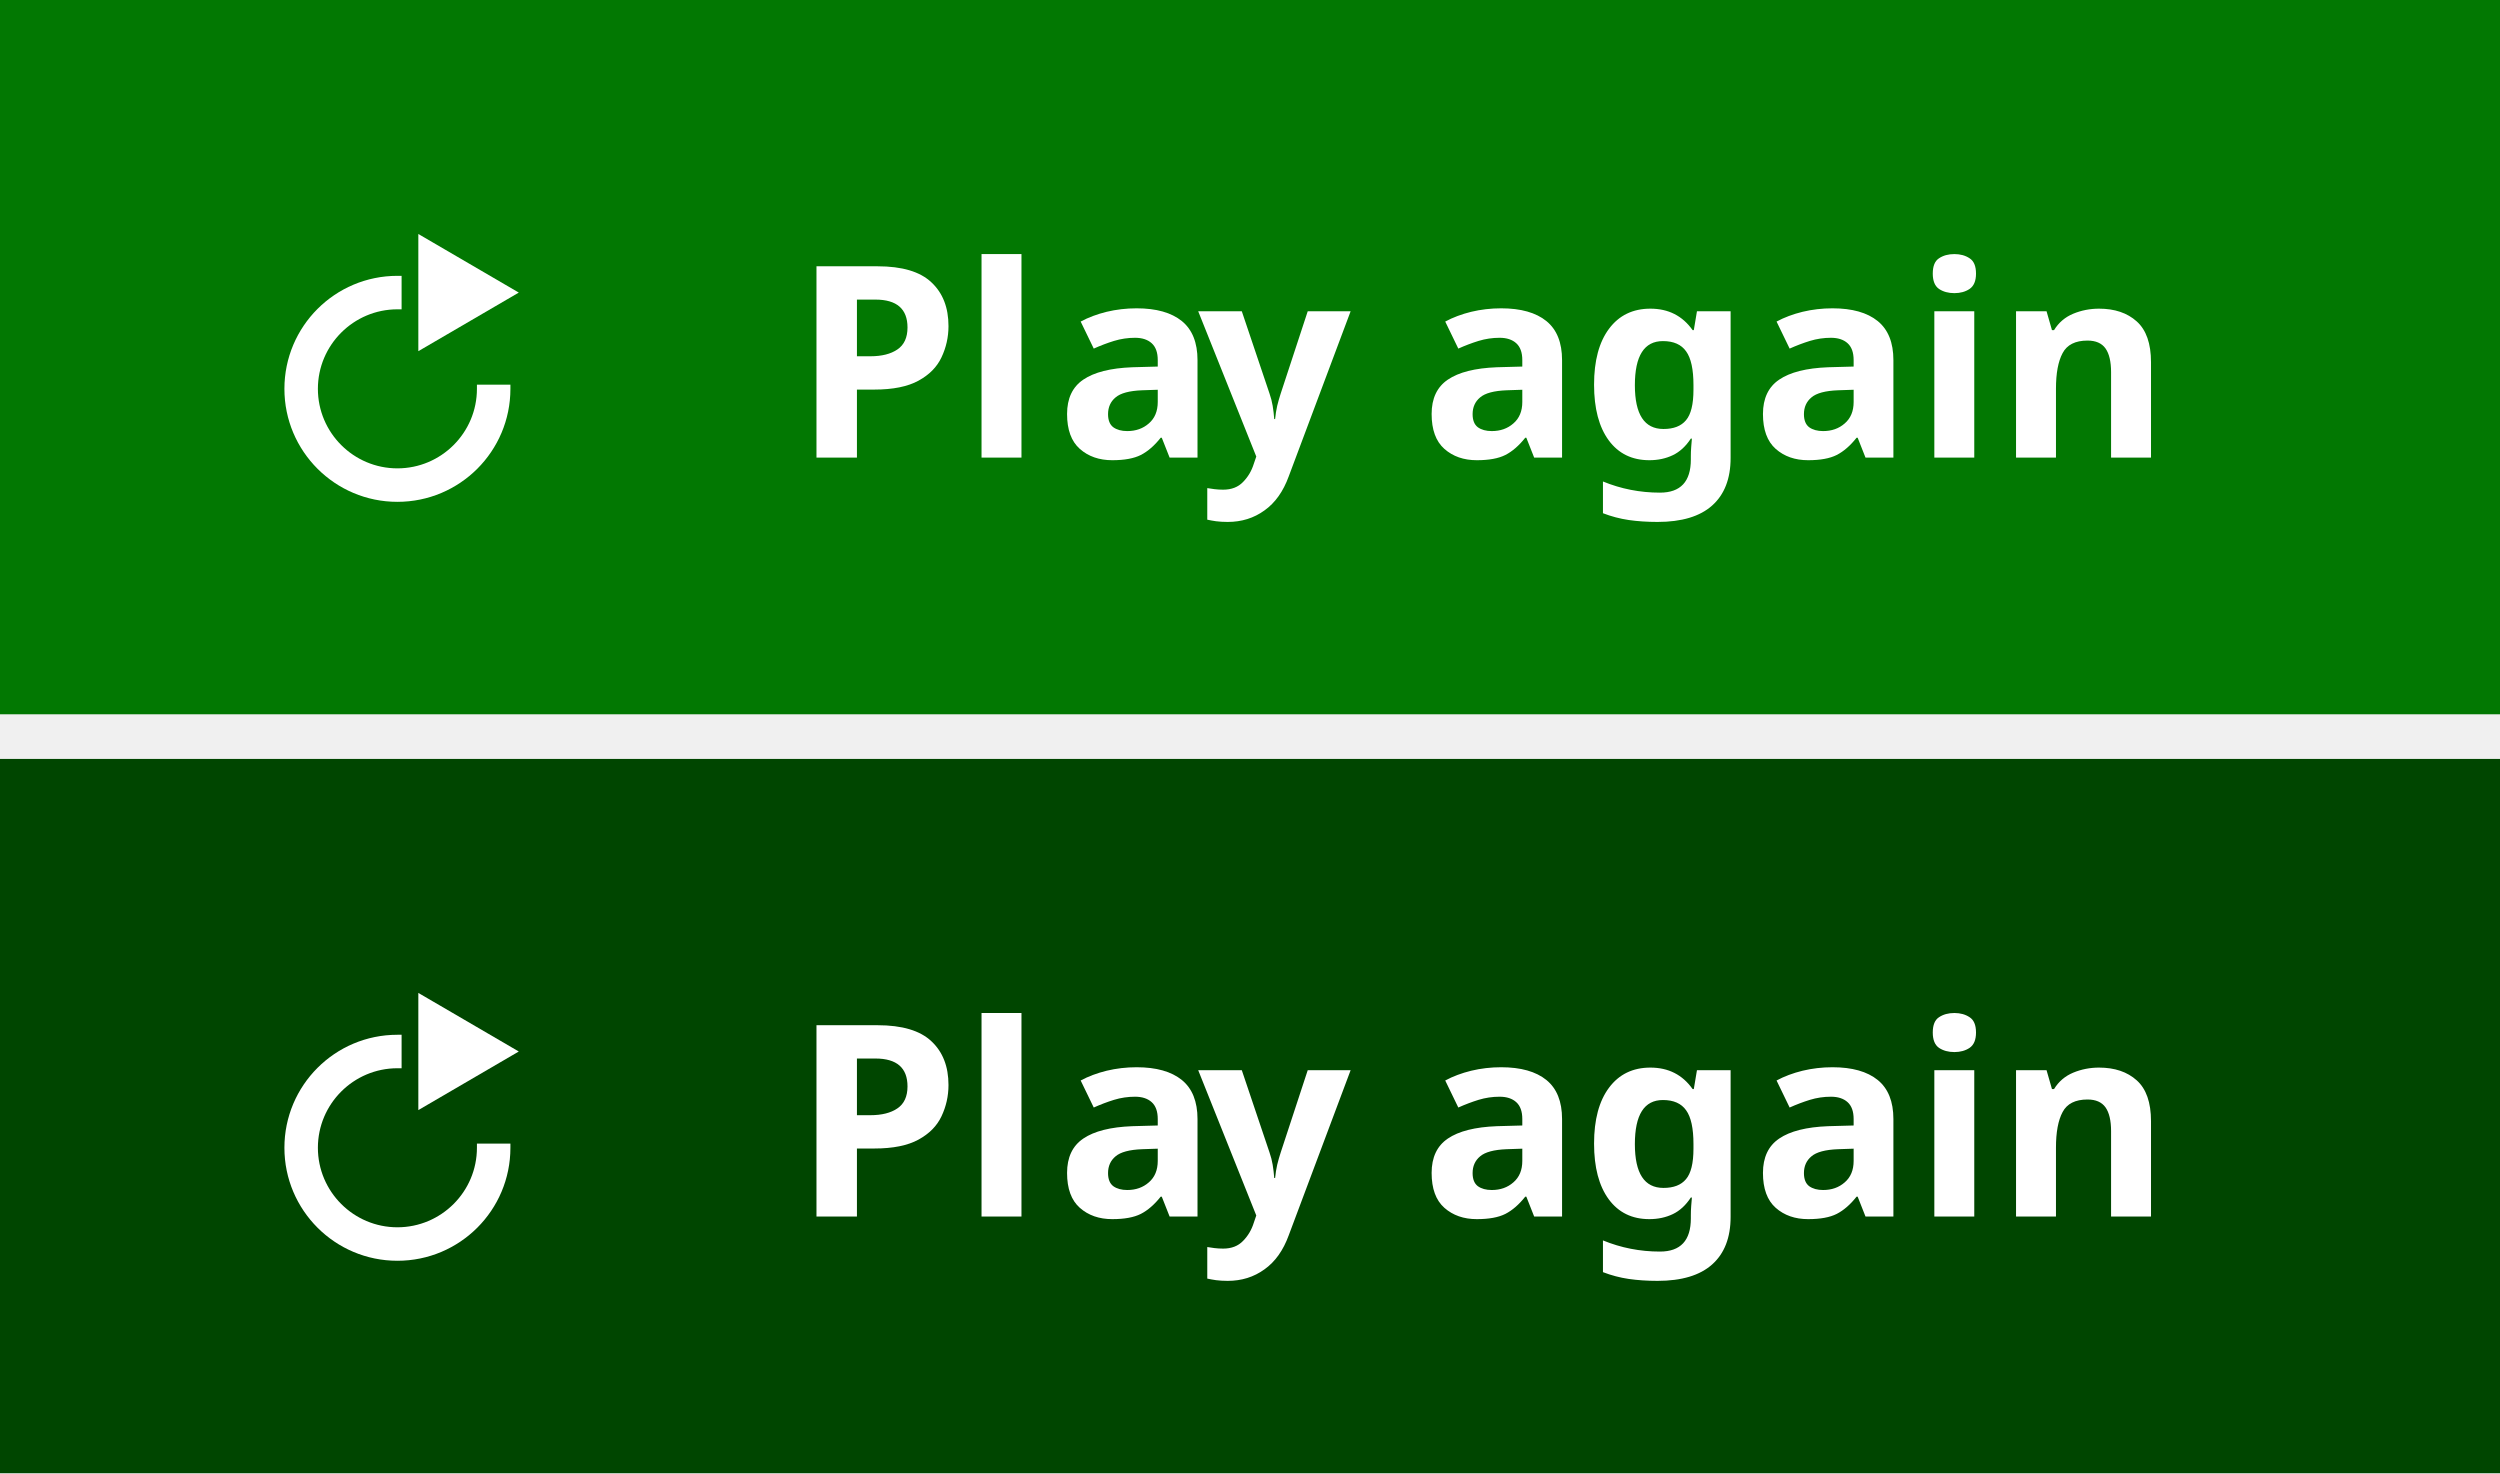
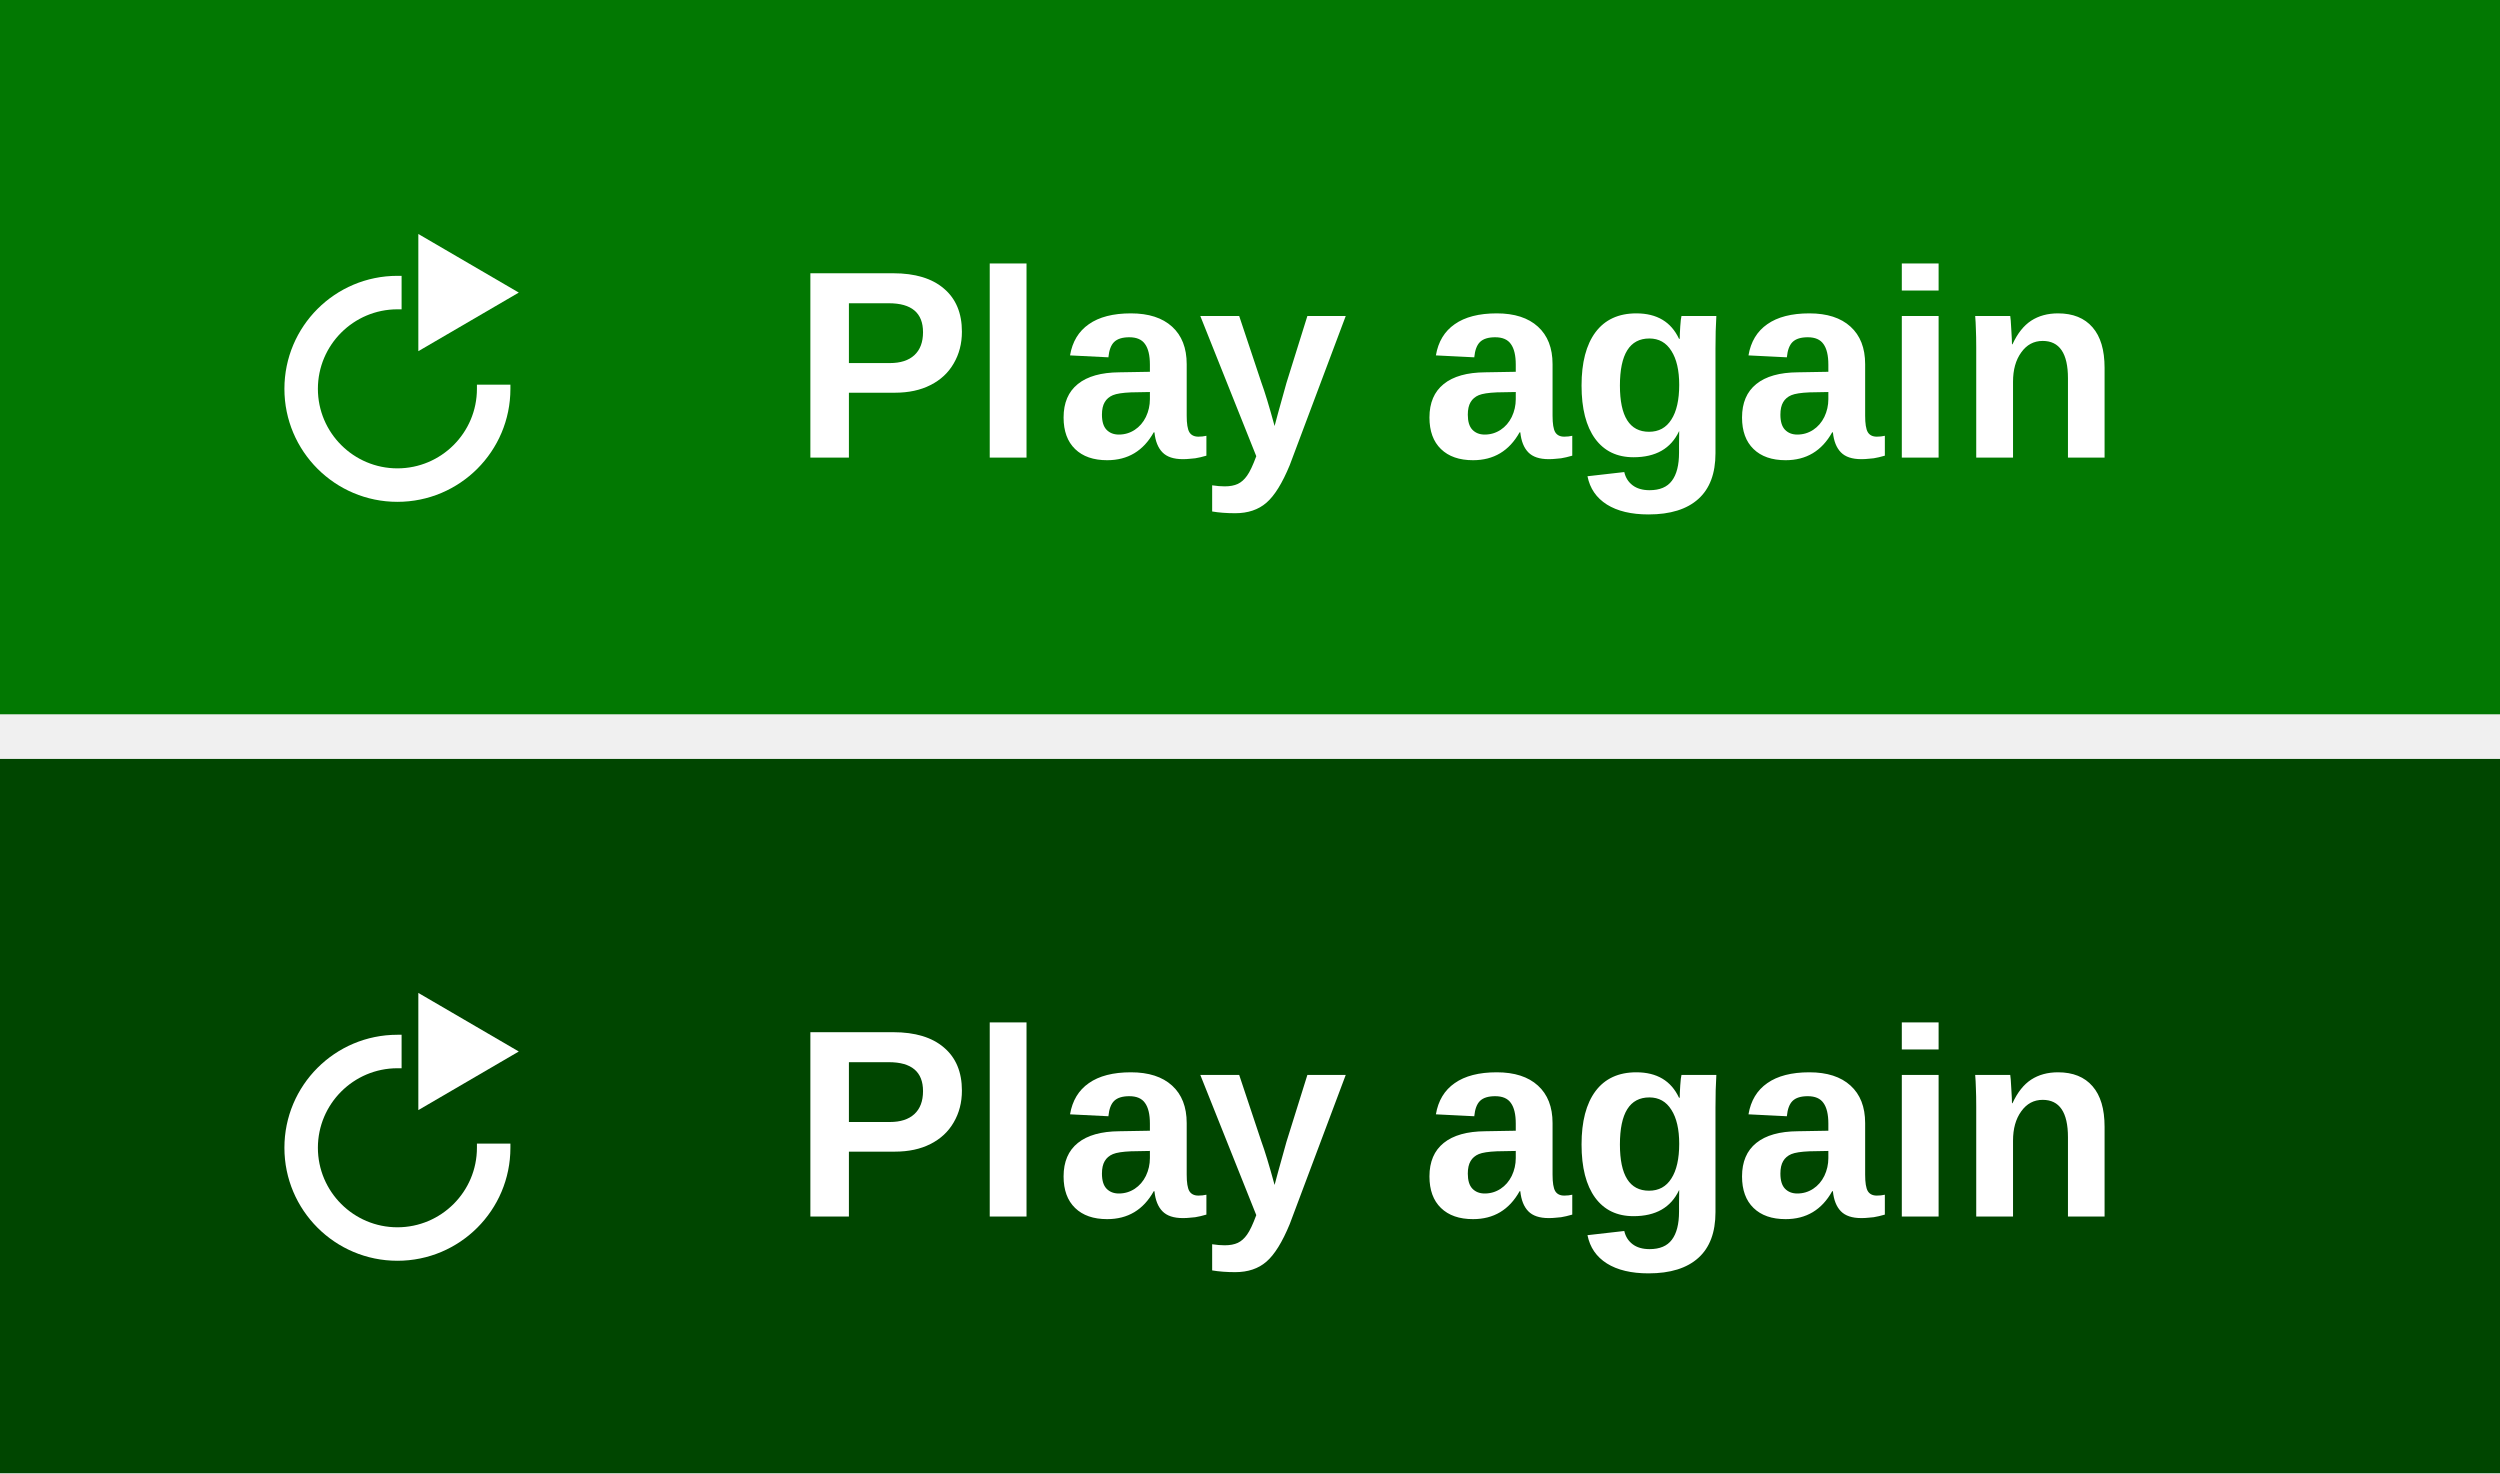
<svg xmlns="http://www.w3.org/2000/svg" width="224px" height="132px" viewBox="0 0 224 132" version="1.1">
  <g id="play-again" stroke="none" stroke-width="1" fill="none" fill-rule="evenodd">
    <g id="Group-5">
      <polygon id="Fill-38" fill="#027802" points="0 64 224 64 224 0 0 0" />
-       <text id="Play-again" font-family="BBCReithSans-Bold, BBC Reith Sans" font-size="24" font-weight="bold" fill="#FFFFFF">
+       <text id="Play-again" font-family="BBCReithSans-Bold, BBC Reith Sans, Arial" font-size="24" font-weight="bold" fill="#FFFFFF">
        <tspan x="71" y="41">Pl</tspan>
        <tspan x="94.592" y="41" letter-spacing="-0.24">a</tspan>
        <tspan x="107.36" y="41">y again</tspan>
      </text>
      <g id="Group-2" transform="translate(25, 20)" fill="#FFFFFF">
        <path d="M17.733,14.84 C17.733,14.713 17.74,14.59 17.733,14.465 L20.733,14.465 C20.738,14.591 20.733,14.713 20.733,14.84 C20.733,20.432 16.201,24.965 10.608,24.965 C5.016,24.965 0.483,20.432 0.483,14.84 C0.483,9.247 5.016,4.715 10.608,4.715 C10.734,4.715 10.857,4.71 10.983,4.715 L10.983,7.715 C10.858,7.708 10.734,7.715 10.608,7.715 C6.68,7.715 3.483,10.911 3.483,14.84 C3.483,18.769 6.68,21.965 10.608,21.965 C14.537,21.965 17.733,18.769 17.733,14.84 Z" id="Fill-41" />
        <polygon id="Fill-43" points="12.483 0.965 12.483 11.465 21.483 6.215" />
      </g>
    </g>
    <g id="Group-5" transform="translate(0, 68)">
      <polygon id="Fill-38" fill="#004600" points="0 64 224 64 224 0 0 0" />
-       <text id="Play-again" font-family="BBCReithSans-Bold, BBC Reith Sans" font-size="24" font-weight="bold" fill="#FFFFFF">
+       <text id="Play-again" font-family="BBCReithSans-Bold, BBC Reith Sans, Arial" font-size="24" font-weight="bold" fill="#FFFFFF">
        <tspan x="71" y="41">Pl</tspan>
        <tspan x="94.592" y="41" letter-spacing="-0.24">a</tspan>
        <tspan x="107.36" y="41">y again</tspan>
      </text>
      <g id="Group-2" transform="translate(25, 20)" fill="#FFFFFF">
        <path d="M17.733,14.84 C17.733,14.713 17.74,14.59 17.733,14.465 L20.733,14.465 C20.738,14.591 20.733,14.713 20.733,14.84 C20.733,20.432 16.201,24.965 10.608,24.965 C5.016,24.965 0.483,20.432 0.483,14.84 C0.483,9.247 5.016,4.715 10.608,4.715 C10.734,4.715 10.857,4.71 10.983,4.715 L10.983,7.715 C10.858,7.708 10.734,7.715 10.608,7.715 C6.68,7.715 3.483,10.911 3.483,14.84 C3.483,18.769 6.68,21.965 10.608,21.965 C14.537,21.965 17.733,18.769 17.733,14.84 Z" id="Fill-41" />
        <polygon id="Fill-43" points="12.483 0.965 12.483 11.465 21.483 6.215" />
      </g>
    </g>
  </g>
</svg>
